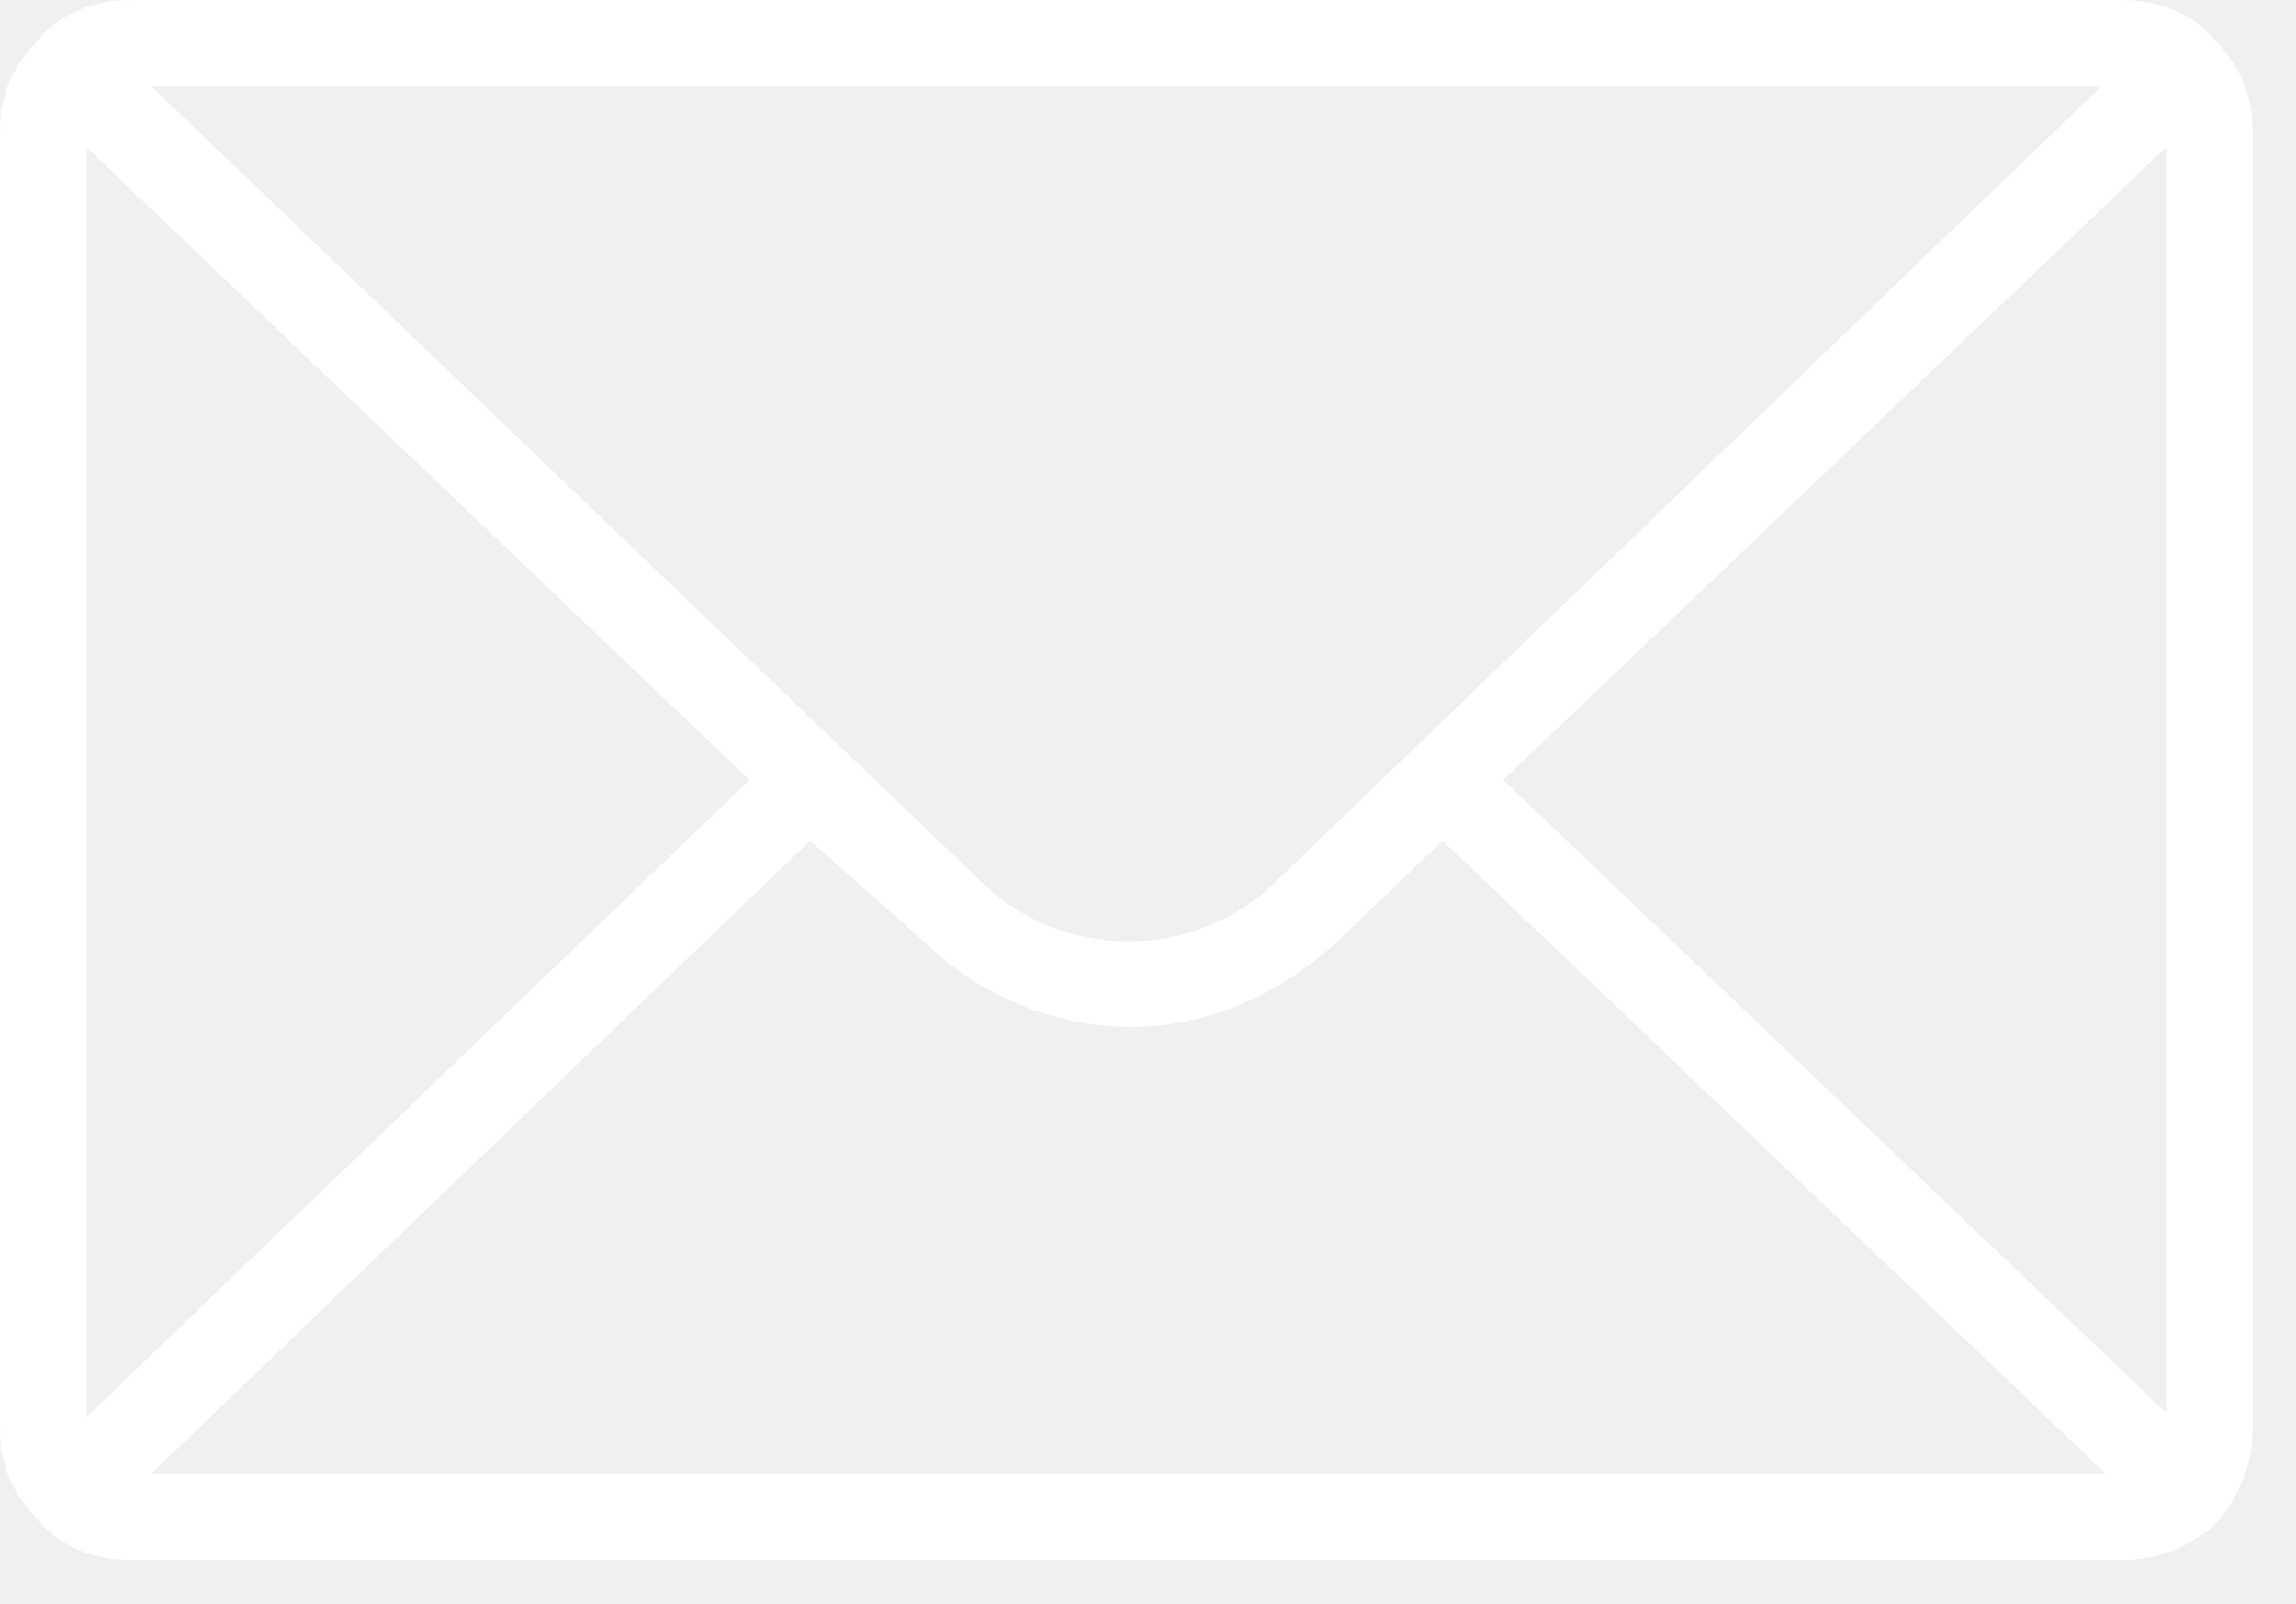
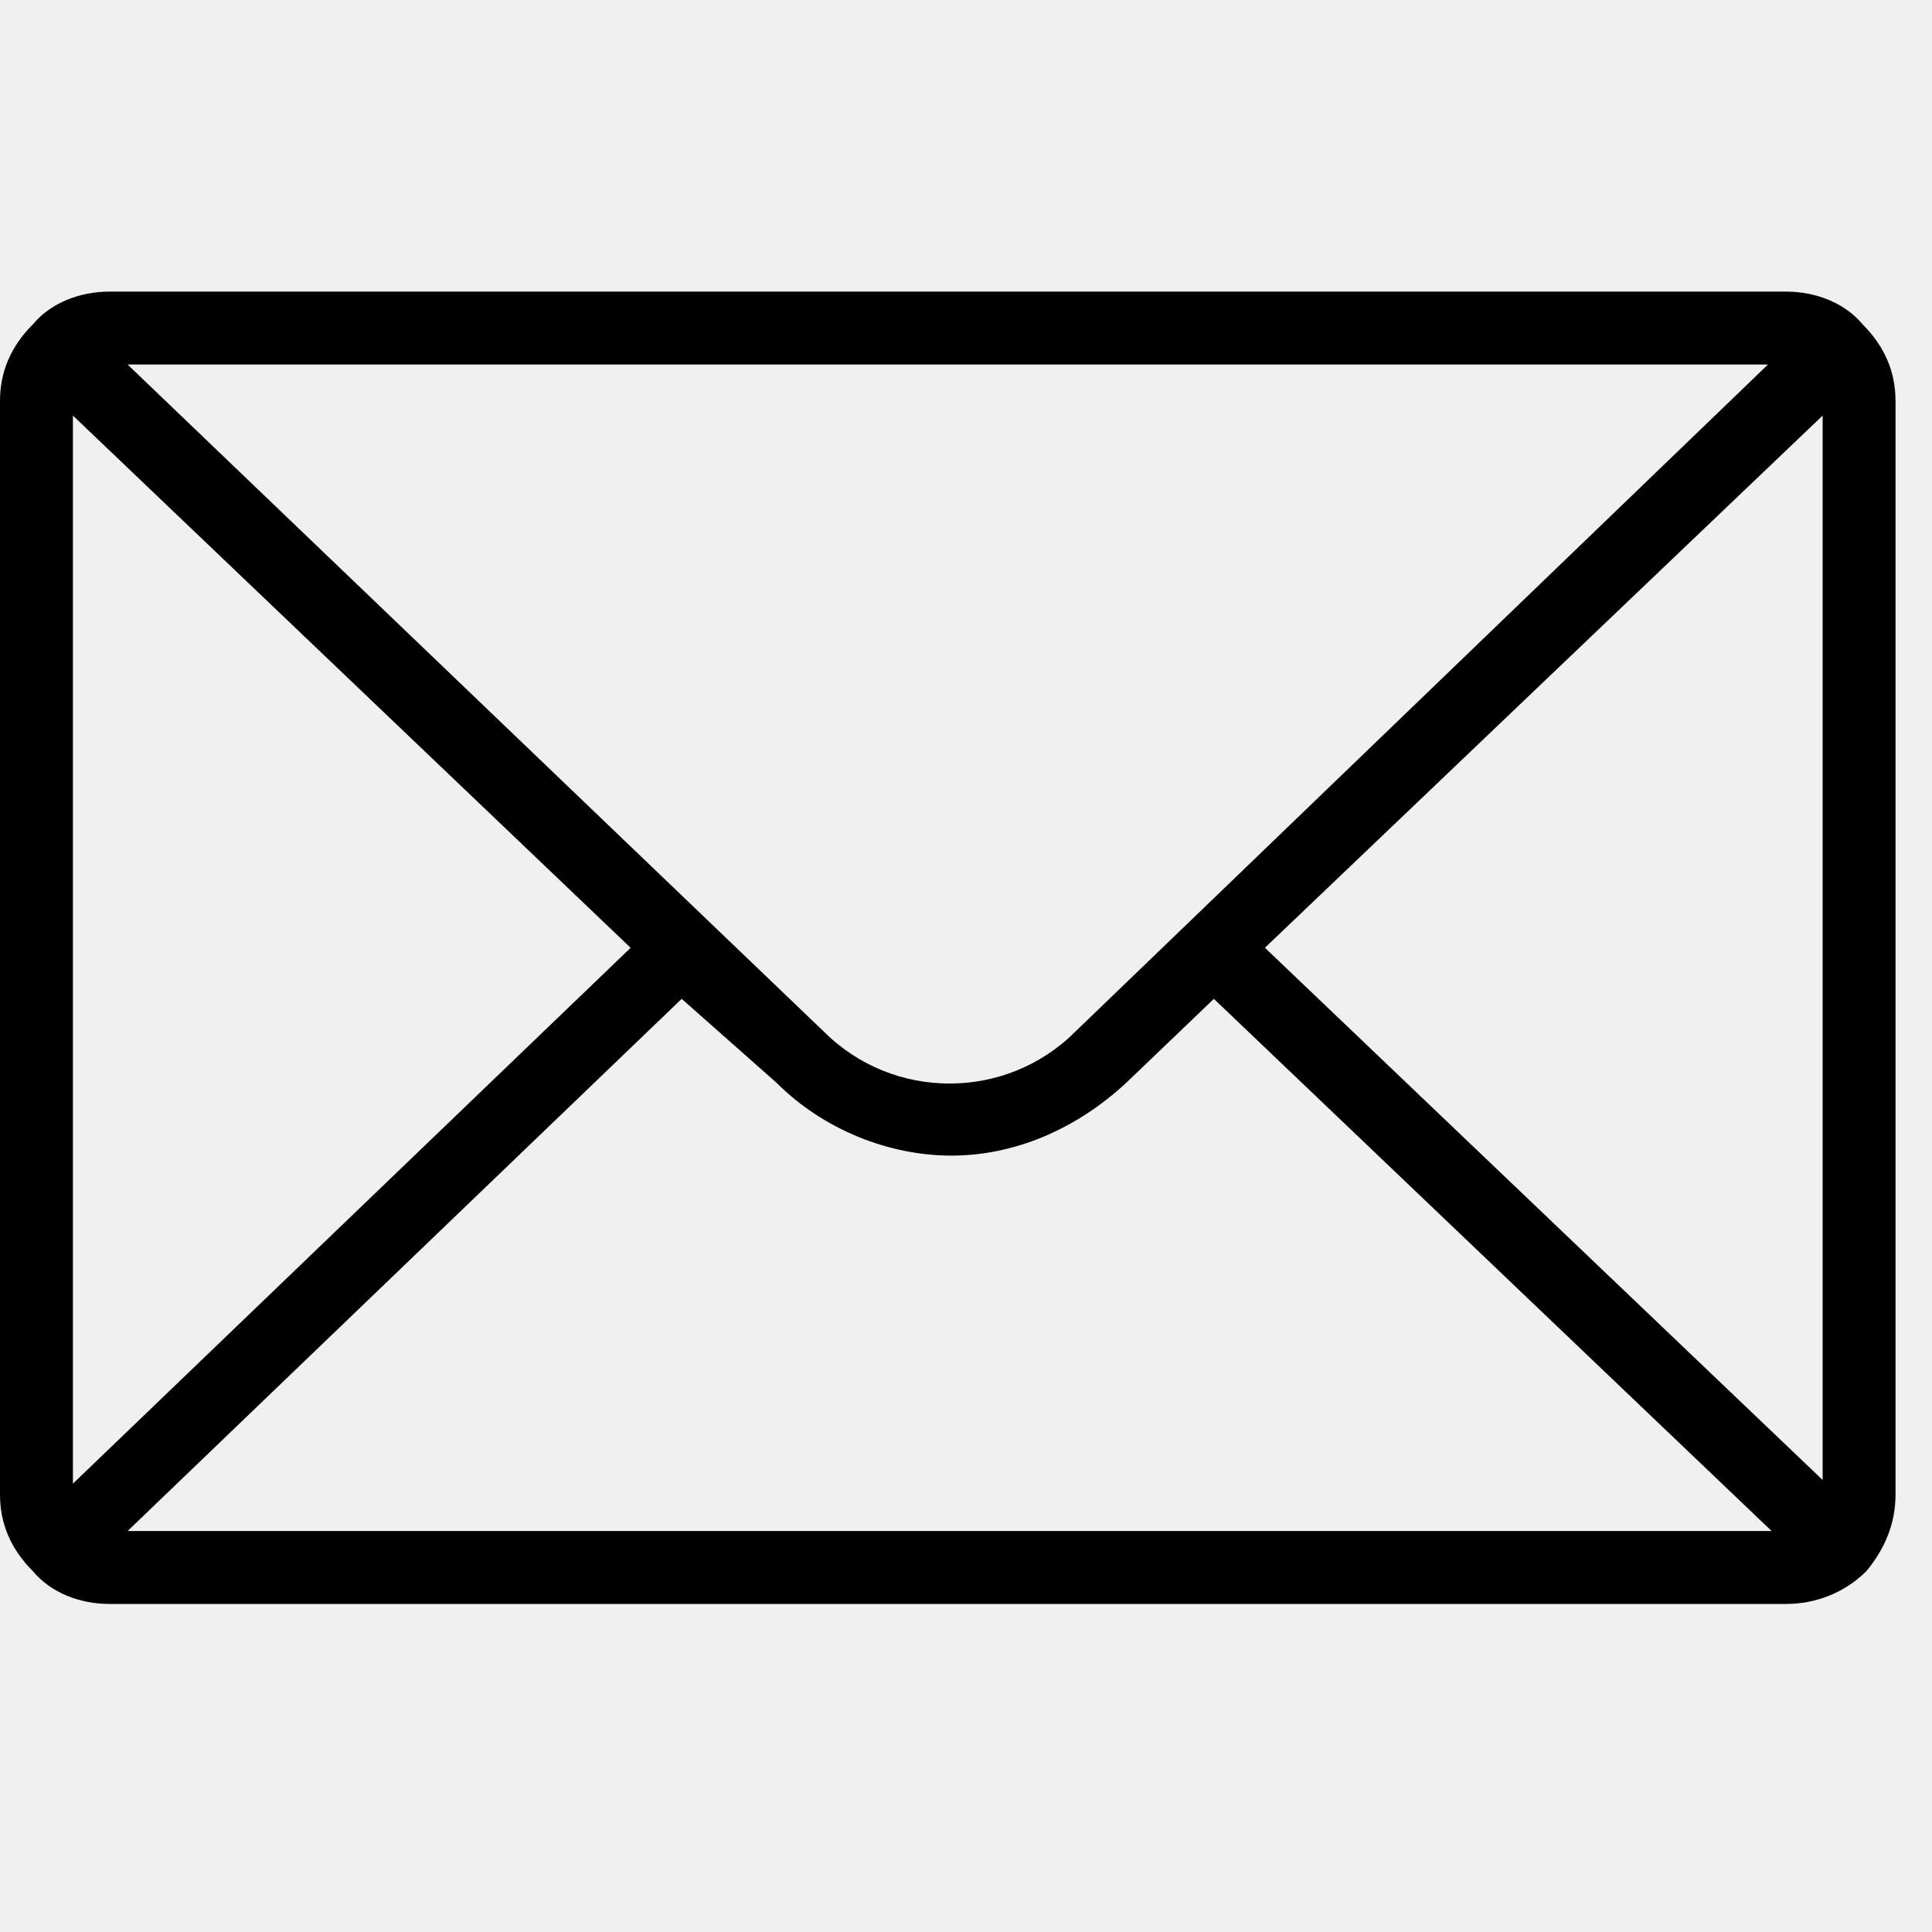
- <svg xmlns="http://www.w3.org/2000/svg" version="1.1" id="Capa_1" x="0px" y="0px" viewBox="0 0 53 37" style="enable-background:new 0 0 53 37;" xml:space="preserve">
-   <style type="text/css">
- 	.st0{fill:#FFFFFF;}
- </style>
-   <path class="st0" d="M51.2,35.1C51.1,35.1,51.1,35.1,51.2,35.1C51.1,35.1,51.1,35.1,51.2,35.1C50.6,35.7,49.8,36,49,36H3  c-0.8,0-1.6-0.3-2.1-0.9c0,0,0,0,0,0c0,0,0,0,0,0C0.3,34.5,0,33.8,0,33V3c0-0.8,0.3-1.5,0.9-2.1c0,0,0,0,0,0c0,0,0,0,0,0  C1.4,0.3,2.2,0,3,0h46c0.8,0,1.6,0.3,2.1,0.9c0,0,0,0,0,0c0,0,0,0,0,0C51.7,1.5,52,2.2,52,3v30C52,33.8,51.7,34.5,51.2,35.1z   M18.7,19.4L3.5,34h45.1L33.3,19.4l-2.4,2.3c-1.4,1.3-3.1,2-4.8,2s-3.5-0.7-4.8-2L18.7,19.4z M2,3.4v29.3L17.3,18L2,3.4z M3.5,2  l19.1,18.3c1.9,1.9,5,1.9,6.9,0L48.5,2H3.5z M50,3.4L34.7,18L50,32.6V3.4z" />
+ <svg xmlns="http://www.w3.org/2000/svg" version="1.1" id="Capa_1" x="0px" y="0px" width="50px" height="50px" viewBox="0 0 50 50" enable-background="new 0 0 50 50" xml:space="preserve">
+   <path d="M48.302,40.66C48.207,40.66,48.207,40.66,48.302,40.66C48.207,40.66,48.207,40.66,48.302,40.66  c-0.565,0.566-1.321,0.85-2.075,0.85H2.83c-0.754,0-1.509-0.283-1.981-0.85l0,0l0,0C0.283,40.094,0,39.434,0,38.68V10.377  c0-0.755,0.283-1.415,0.849-1.981l0,0l0,0C1.321,7.83,2.076,7.547,2.83,7.547h43.396c0.754,0,1.51,0.283,1.98,0.849l0,0l0,0  c0.566,0.566,0.85,1.226,0.85,1.981V38.68C49.057,39.434,48.773,40.094,48.302,40.66z M17.642,25.85L3.302,39.623H45.85  L31.415,25.85l-2.265,2.17c-1.32,1.226-2.924,1.887-4.528,1.887c-1.604,0-3.302-0.661-4.528-1.887L17.642,25.85z M1.887,10.755  v27.642l14.434-13.868L1.887,10.755z M3.302,9.434l18.019,17.264c1.792,1.792,4.716,1.792,6.509,0L45.755,9.434H3.302z   M47.17,10.755L32.736,24.528L47.17,38.302V10.755z" />
</svg>
